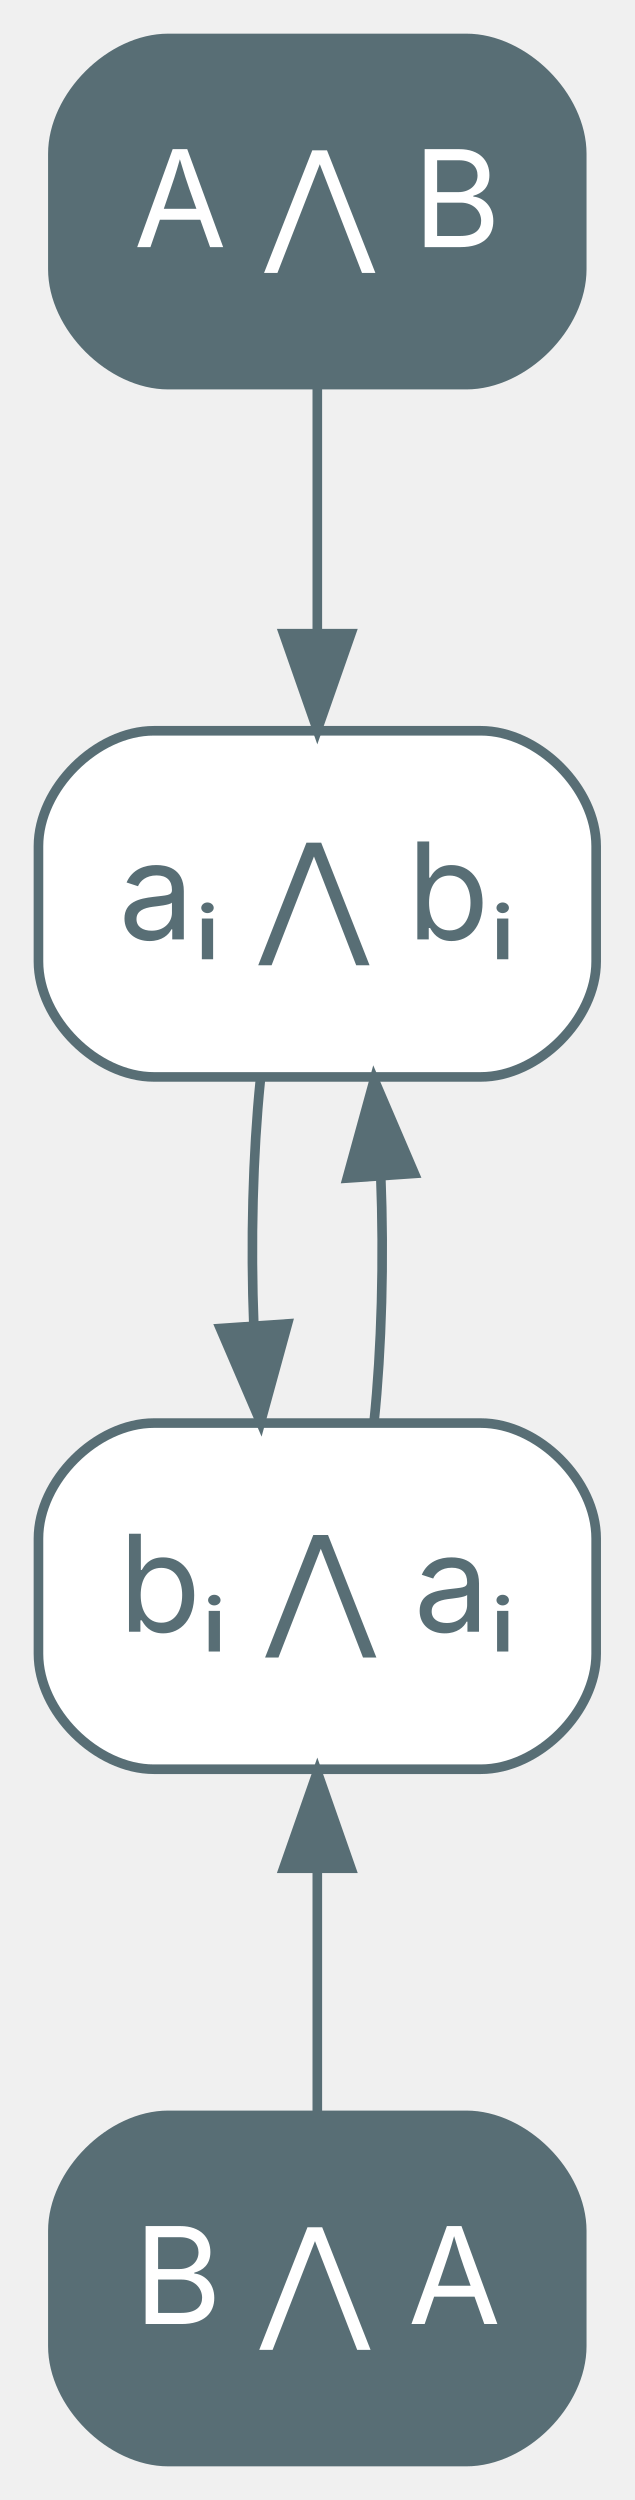
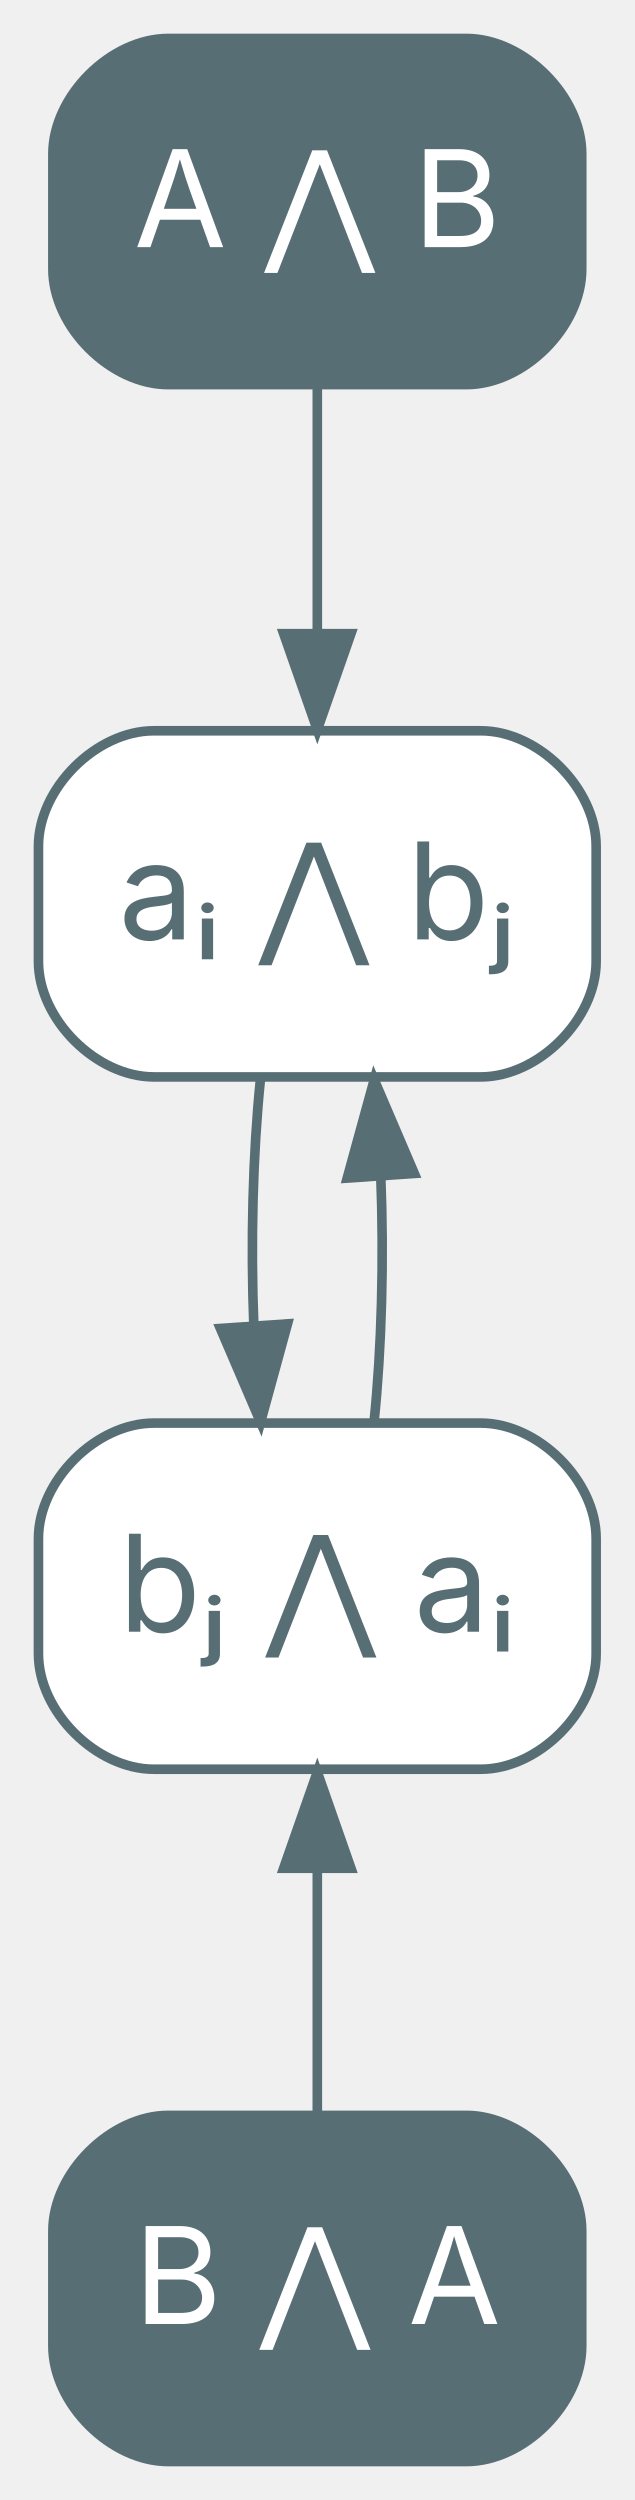
<svg xmlns="http://www.w3.org/2000/svg" width="66pt" height="260pt" viewBox="0.00 0.00 66.00 260.00">
  <g id="graph0" class="graph" transform="scale(1 1) rotate(0) translate(4 256)">
    <g id="node1" class="node">
      <path fill="#586e75" stroke="#586e75" d="M44.5,-252C44.5,-252 13.5,-252 13.5,-252 7.5,-252 1.5,-246 1.5,-240 1.5,-240 1.5,-228 1.5,-228 1.5,-222 7.5,-216 13.5,-216 13.5,-216 44.5,-216 44.5,-216 50.5,-216 56.5,-222 56.5,-228 56.5,-228 56.5,-240 56.5,-240 56.5,-246 50.5,-252 44.5,-252" />
      <text text-anchor="middle" x="29" y="-230.3" font-family="Inter,Arial" font-size="14.00" fill="#ffffff">A ⋀ B</text>
    </g>
    <g id="node2" class="node">
      <path fill="#ffffff" stroke="#586e75" d="M46,-180C46,-180 12,-180 12,-180 6,-180 0,-174 0,-168 0,-168 0,-156 0,-156 0,-150 6,-144 12,-144 12,-144 46,-144 46,-144 52,-144 58,-150 58,-156 58,-156 58,-168 58,-168 58,-174 52,-180 46,-180" />
-       <text text-anchor="middle" x="29" y="-158.3" font-family="Inter,Arial" font-size="14.00" fill="#586e75">aᵢ ⋀ bᵢ</text>
+       <text text-anchor="middle" x="29" y="-158.3" font-family="Inter,Arial" font-size="14.00" fill="#586e75">aᵢ ⋀ bⱼ</text>
    </g>
    <g id="edge1" class="edge">
      <path fill="none" stroke="#586e75" d="M29,-215.7C29,-207.98 29,-198.71 29,-190.11" />
      <polygon fill="#586e75" stroke="#586e75" points="32.5,-190.1 29,-180.1 25.5,-190.1 32.5,-190.1" />
    </g>
    <g id="node4" class="node">
      <path fill="#ffffff" stroke="#586e75" d="M46,-108C46,-108 12,-108 12,-108 6,-108 0,-102 0,-96 0,-96 0,-84 0,-84 0,-78 6,-72 12,-72 12,-72 46,-72 46,-72 52,-72 58,-78 58,-84 58,-84 58,-96 58,-96 58,-102 52,-108 46,-108" />
-       <text text-anchor="middle" x="29" y="-86.3" font-family="Inter,Arial" font-size="14.00" fill="#586e75">bᵢ ⋀ aᵢ</text>
+       <text text-anchor="middle" x="29" y="-86.3" font-family="Inter,Arial" font-size="14.00" fill="#586e75">bⱼ ⋀ aᵢ</text>
    </g>
    <g id="edge3" class="edge">
      <path fill="none" stroke="#586e75" d="M23.08,-143.7C22.29,-135.98 22.06,-126.71 22.4,-118.11" />
      <polygon fill="#586e75" stroke="#586e75" points="25.9,-118.32 23.1,-108.1 18.92,-117.84 25.9,-118.32" />
    </g>
    <g id="node3" class="node">
      <path fill="#586e75" stroke="#586e75" d="M44.5,-36C44.5,-36 13.5,-36 13.5,-36 7.5,-36 1.5,-30 1.5,-24 1.5,-24 1.5,-12 1.5,-12 1.5,-6 7.5,0 13.5,0 13.5,0 44.5,0 44.5,0 50.5,0 56.5,-6 56.5,-12 56.5,-12 56.5,-24 56.5,-24 56.5,-30 50.5,-36 44.5,-36" />
      <text text-anchor="middle" x="29" y="-14.3" font-family="Inter,Arial" font-size="14.00" fill="#ffffff">B ⋀ A</text>
    </g>
    <g id="edge4" class="edge">
      <path fill="none" stroke="#586e75" d="M34.9,-108.1C35.7,-115.79 35.94,-125.05 35.6,-133.67" />
      <polygon fill="#586e75" stroke="#586e75" points="32.11,-133.48 34.92,-143.7 39.09,-133.96 32.11,-133.48" />
    </g>
    <g id="edge2" class="edge">
      <path fill="none" stroke="#586e75" d="M29,-61.67C29,-53.05 29,-43.79 29,-36.1" />
      <polygon fill="#586e75" stroke="#586e75" points="25.5,-61.7 29,-71.7 32.5,-61.7 25.5,-61.7" />
    </g>
  </g>
</svg>
